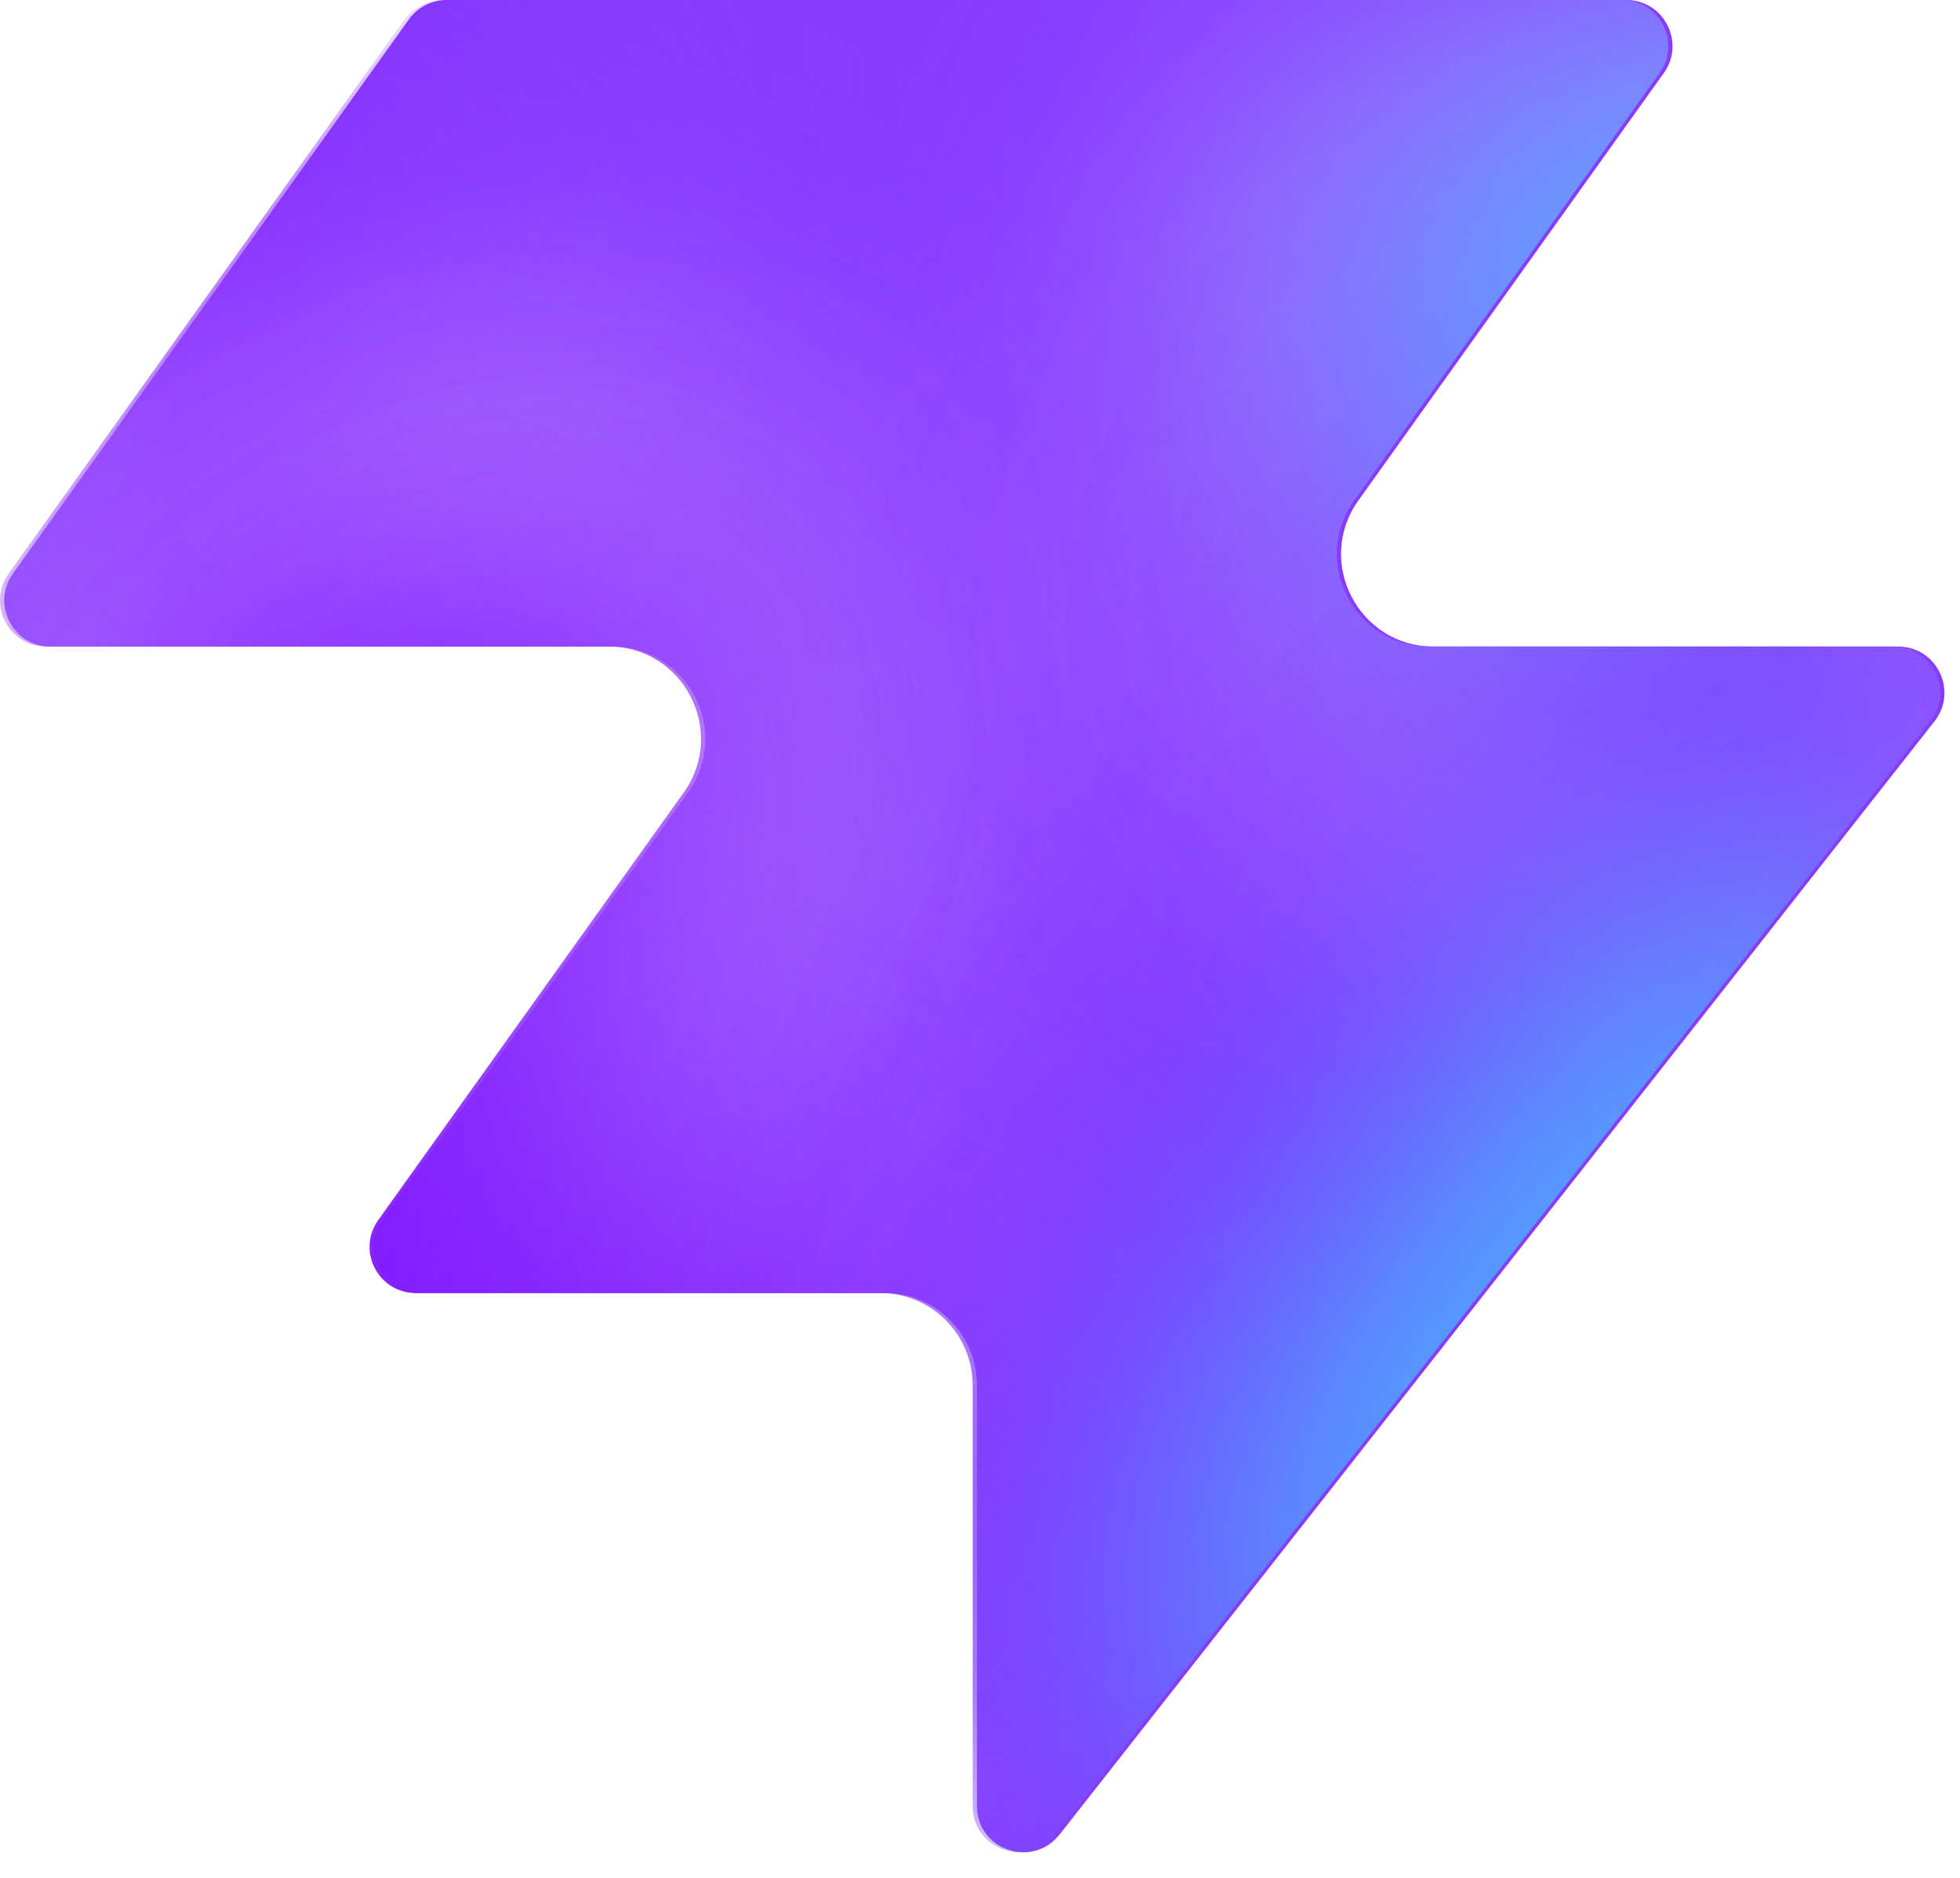
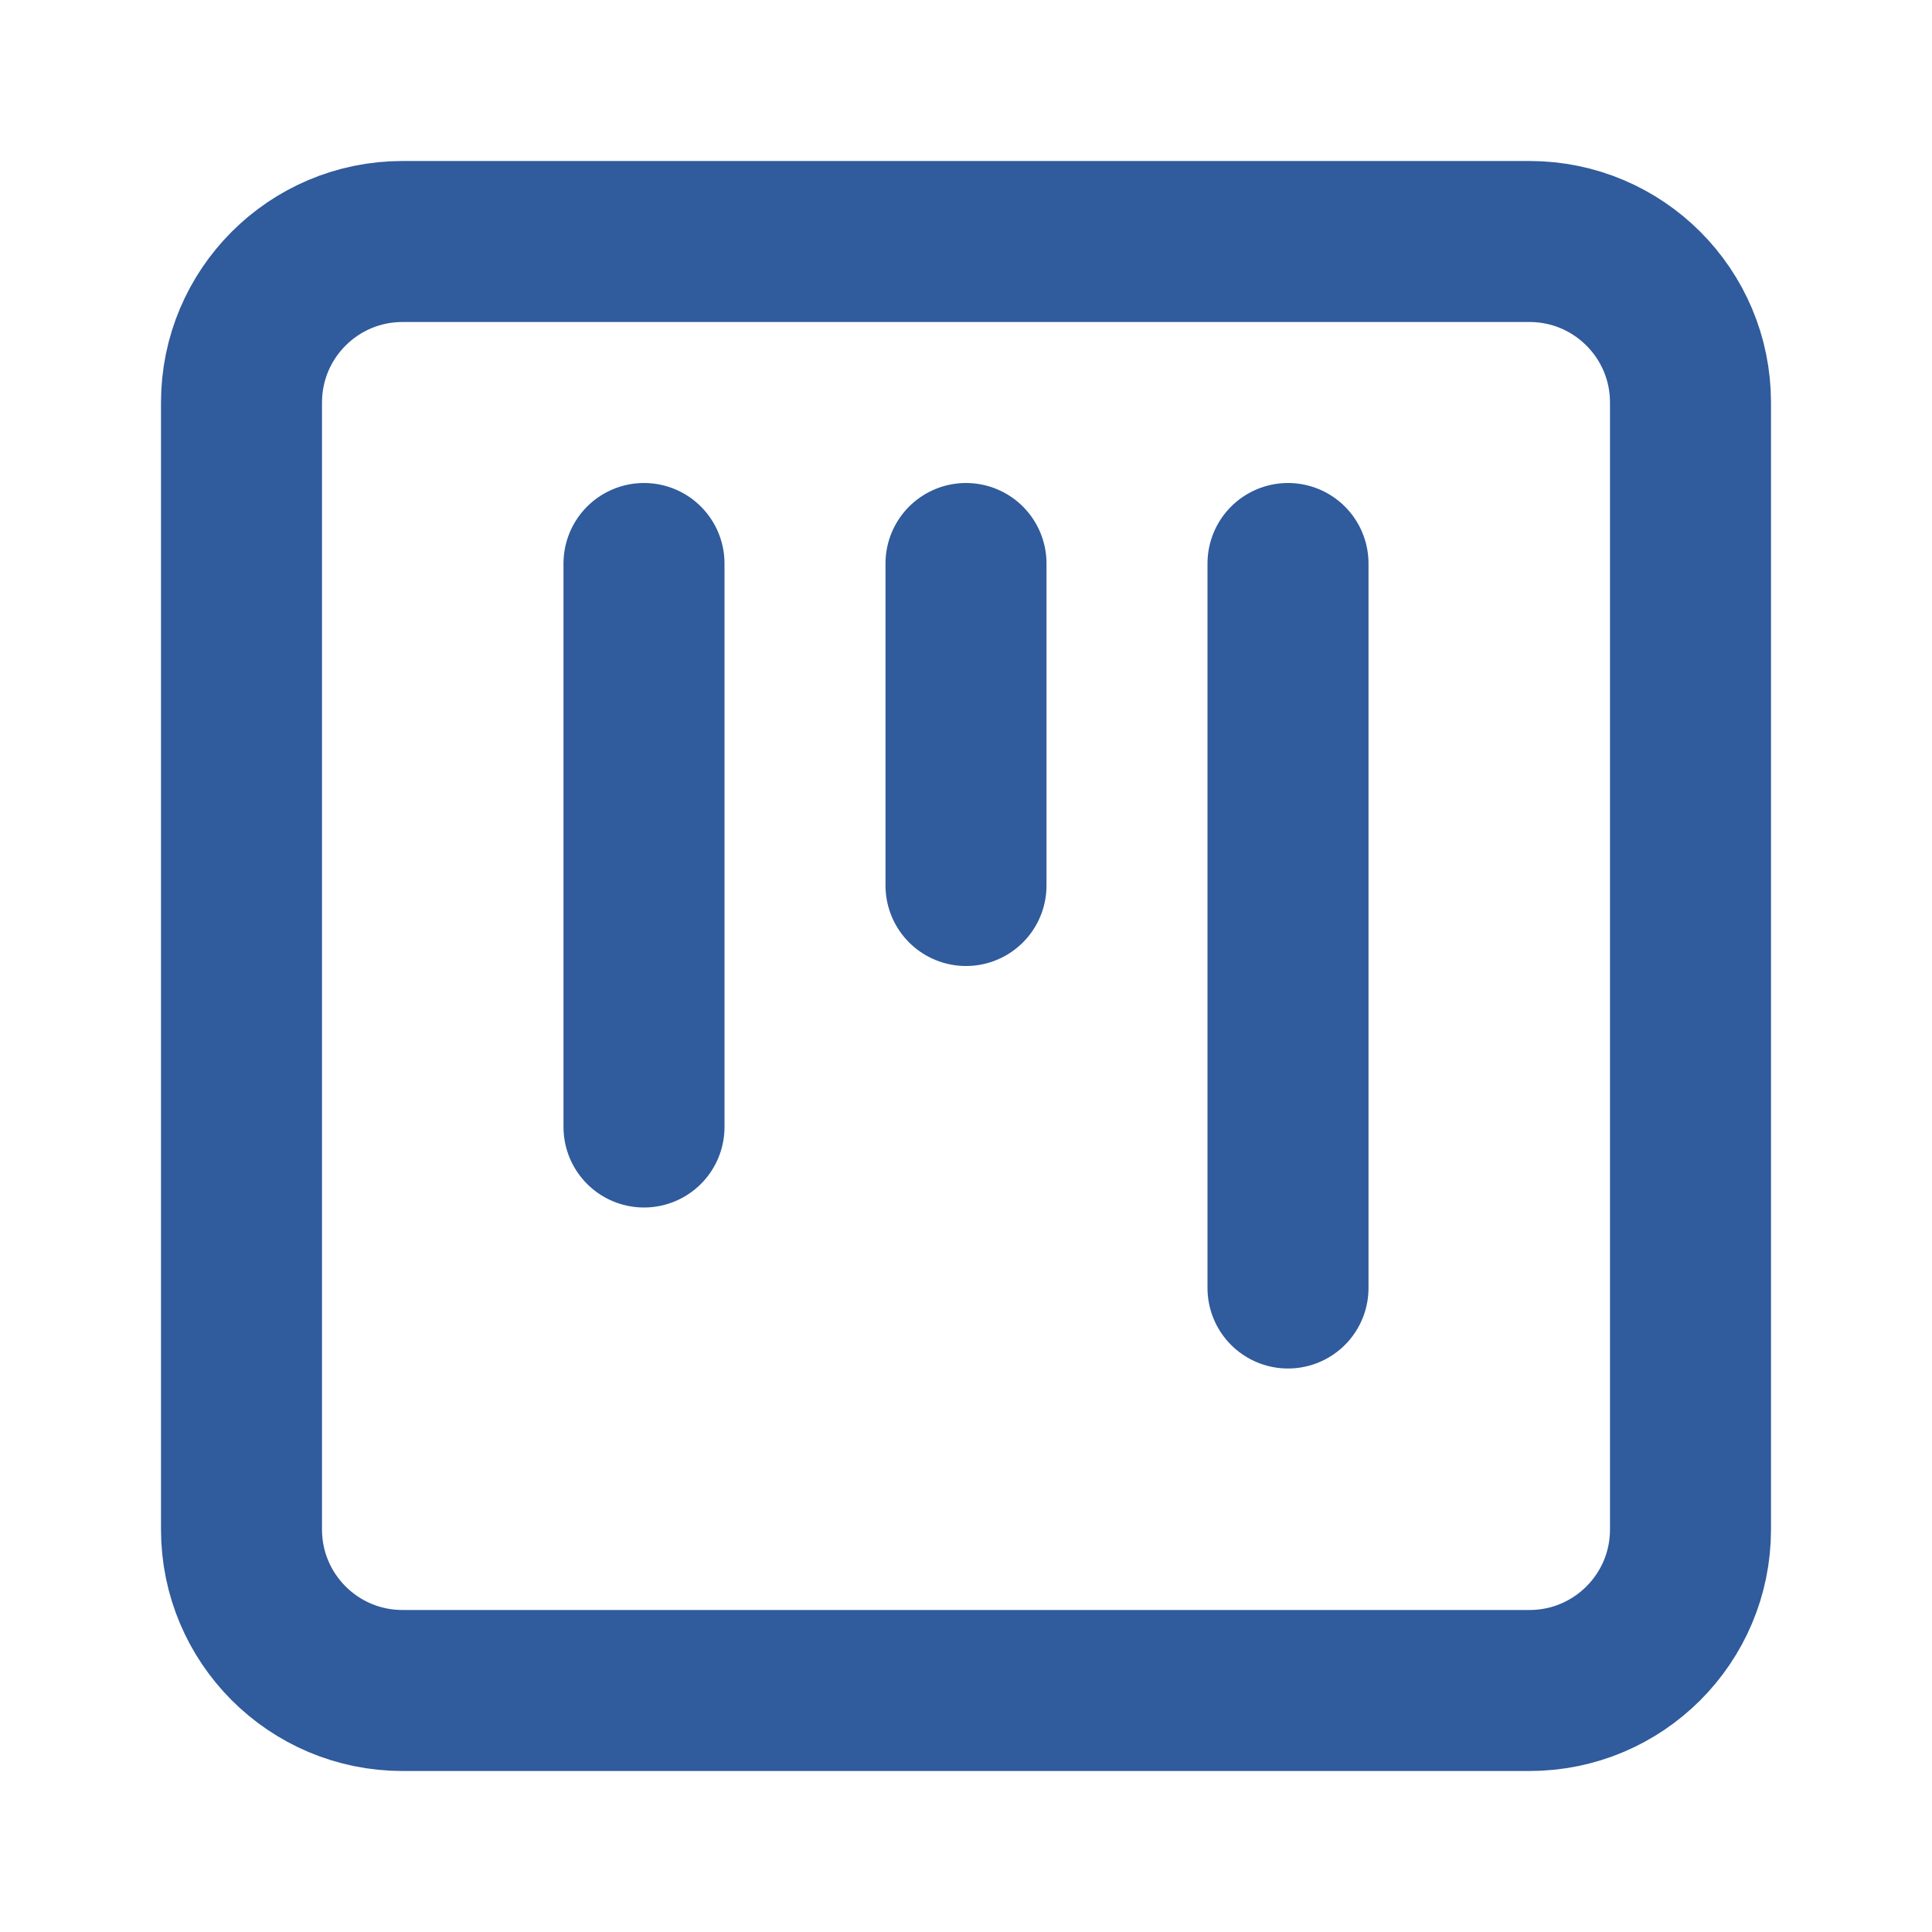
- <svg xmlns="http://www.w3.org/2000/svg" width="48" height="46" fill="none" viewBox="0 0 48 46">
-   <path fill="#863bff" d="M25.946 44.938c-.664.845-2.021.375-2.021-.698V33.937a2.26 2.26 0 0 0-2.262-2.262H10.287c-.92 0-1.456-1.04-.92-1.788l7.48-10.471c1.07-1.497 0-3.578-1.842-3.578H1.237c-.92 0-1.456-1.04-.92-1.788L10.013.474c.214-.297.556-.474.92-.474h28.894c.92 0 1.456 1.04.92 1.788l-7.48 10.471c-1.07 1.498 0 3.579 1.842 3.579h11.377c.943 0 1.473 1.088.89 1.83L25.947 44.94z" style="fill:#863bff;fill:color(display-p3 .525 .23 1);fill-opacity:1" />
-   <mask id="a" width="48" height="46" x="0" y="0" maskUnits="userSpaceOnUse" style="mask-type:alpha">
-     <path fill="#000" d="M25.842 44.938c-.664.844-2.021.375-2.021-.698V33.937a2.26 2.26 0 0 0-2.262-2.262H10.183c-.92 0-1.456-1.04-.92-1.788l7.48-10.471c1.07-1.498 0-3.579-1.842-3.579H1.133c-.92 0-1.456-1.04-.92-1.787L9.91.473c.214-.297.556-.474.92-.474h28.894c.92 0 1.456 1.04.92 1.788l-7.48 10.471c-1.07 1.498 0 3.578 1.842 3.578h11.377c.943 0 1.473 1.088.89 1.832L25.843 44.94z" style="fill:#000;fill-opacity:1" />
-   </mask>
-   <g mask="url(#a)">
-     <g filter="url(#b)">
-       <ellipse cx="5.508" cy="14.704" fill="#ede6ff" rx="5.508" ry="14.704" style="fill:#ede6ff;fill:color(display-p3 .927 .903 1);fill-opacity:1" transform="matrix(.00324 1 1 -.00324 -4.47 31.516)" />
-     </g>
-     <g filter="url(#c)">
-       <ellipse cx="10.399" cy="29.851" fill="#ede6ff" rx="10.399" ry="29.851" style="fill:#ede6ff;fill:color(display-p3 .927 .903 1);fill-opacity:1" transform="matrix(.00324 1 1 -.00324 -39.328 7.883)" />
-     </g>
-     <g filter="url(#d)">
-       <ellipse cx="5.508" cy="30.487" fill="#7e14ff" rx="5.508" ry="30.487" style="fill:#7e14ff;fill:color(display-p3 .492 .077 1);fill-opacity:1" transform="rotate(89.814 -25.913 -14.639)scale(1 -1)" />
-     </g>
-     <g filter="url(#e)">
-       <ellipse cx="5.508" cy="30.599" fill="#7e14ff" rx="5.508" ry="30.599" style="fill:#7e14ff;fill:color(display-p3 .492 .077 1);fill-opacity:1" transform="rotate(89.814 -32.644 -3.334)scale(1 -1)" />
-     </g>
-     <g filter="url(#f)">
-       <ellipse cx="5.508" cy="30.599" fill="#7e14ff" rx="5.508" ry="30.599" style="fill:#7e14ff;fill:color(display-p3 .492 .077 1);fill-opacity:1" transform="matrix(.00324 1 1 -.00324 -34.34 30.47)" />
-     </g>
-     <g filter="url(#g)">
-       <ellipse cx="14.072" cy="22.078" fill="#ede6ff" rx="14.072" ry="22.078" style="fill:#ede6ff;fill:color(display-p3 .927 .903 1);fill-opacity:1" transform="rotate(93.35 24.506 48.493)scale(-1 1)" />
-     </g>
-     <g filter="url(#h)">
-       <ellipse cx="3.47" cy="21.501" fill="#7e14ff" rx="3.47" ry="21.501" style="fill:#7e14ff;fill:color(display-p3 .492 .077 1);fill-opacity:1" transform="rotate(89.009 28.708 47.59)scale(-1 1)" />
-     </g>
-     <g filter="url(#i)">
-       <ellipse cx="3.47" cy="21.501" fill="#7e14ff" rx="3.47" ry="21.501" style="fill:#7e14ff;fill:color(display-p3 .492 .077 1);fill-opacity:1" transform="rotate(89.009 28.708 47.59)scale(-1 1)" />
-     </g>
-     <g filter="url(#j)">
-       <ellipse cx=".387" cy="8.972" fill="#7e14ff" rx="4.407" ry="29.108" style="fill:#7e14ff;fill:color(display-p3 .492 .077 1);fill-opacity:1" transform="rotate(39.51 .387 8.972)" />
-     </g>
-     <g filter="url(#k)">
-       <ellipse cx="47.523" cy="-6.092" fill="#7e14ff" rx="4.407" ry="29.108" style="fill:#7e14ff;fill:color(display-p3 .492 .077 1);fill-opacity:1" transform="rotate(37.892 47.523 -6.092)" />
-     </g>
-     <g filter="url(#l)">
-       <ellipse cx="41.412" cy="6.333" fill="#47bfff" rx="5.971" ry="9.665" style="fill:#47bfff;fill:color(display-p3 .28 .748 1);fill-opacity:1" transform="rotate(37.892 41.412 6.333)" />
-     </g>
-     <g filter="url(#m)">
-       <ellipse cx="-1.879" cy="38.332" fill="#7e14ff" rx="4.407" ry="29.108" style="fill:#7e14ff;fill:color(display-p3 .492 .077 1);fill-opacity:1" transform="rotate(37.892 -1.88 38.332)" />
-     </g>
-     <g filter="url(#n)">
-       <ellipse cx="-1.879" cy="38.332" fill="#7e14ff" rx="4.407" ry="29.108" style="fill:#7e14ff;fill:color(display-p3 .492 .077 1);fill-opacity:1" transform="rotate(37.892 -1.88 38.332)" />
-     </g>
-     <g filter="url(#o)">
-       <ellipse cx="35.651" cy="29.907" fill="#7e14ff" rx="4.407" ry="29.108" style="fill:#7e14ff;fill:color(display-p3 .492 .077 1);fill-opacity:1" transform="rotate(37.892 35.651 29.907)" />
-     </g>
-     <g filter="url(#p)">
-       <ellipse cx="38.418" cy="32.4" fill="#47bfff" rx="5.971" ry="15.297" style="fill:#47bfff;fill:color(display-p3 .28 .748 1);fill-opacity:1" transform="rotate(37.892 38.418 32.4)" />
-     </g>
-   </g>
-   <defs>
-     <filter id="b" width="60.045" height="41.654" x="-19.77" y="16.149" color-interpolation-filters="sRGB" filterUnits="userSpaceOnUse">
-       <feFlood flood-opacity="0" result="BackgroundImageFix" />
-       <feBlend in="SourceGraphic" in2="BackgroundImageFix" result="shape" />
-       <feGaussianBlur result="effect1_foregroundBlur_2002_17158" stdDeviation="7.659" />
-     </filter>
-     <filter id="c" width="90.34" height="51.437" x="-54.613" y="-7.533" color-interpolation-filters="sRGB" filterUnits="userSpaceOnUse">
-       <feFlood flood-opacity="0" result="BackgroundImageFix" />
-       <feBlend in="SourceGraphic" in2="BackgroundImageFix" result="shape" />
-       <feGaussianBlur result="effect1_foregroundBlur_2002_17158" stdDeviation="7.659" />
-     </filter>
-     <filter id="d" width="79.355" height="29.4" x="-49.64" y="2.03" color-interpolation-filters="sRGB" filterUnits="userSpaceOnUse">
-       <feFlood flood-opacity="0" result="BackgroundImageFix" />
-       <feBlend in="SourceGraphic" in2="BackgroundImageFix" result="shape" />
-       <feGaussianBlur result="effect1_foregroundBlur_2002_17158" stdDeviation="4.596" />
-     </filter>
-     <filter id="e" width="79.579" height="29.4" x="-45.045" y="20.029" color-interpolation-filters="sRGB" filterUnits="userSpaceOnUse">
-       <feFlood flood-opacity="0" result="BackgroundImageFix" />
-       <feBlend in="SourceGraphic" in2="BackgroundImageFix" result="shape" />
-       <feGaussianBlur result="effect1_foregroundBlur_2002_17158" stdDeviation="4.596" />
-     </filter>
-     <filter id="f" width="79.579" height="29.4" x="-43.513" y="21.178" color-interpolation-filters="sRGB" filterUnits="userSpaceOnUse">
-       <feFlood flood-opacity="0" result="BackgroundImageFix" />
-       <feBlend in="SourceGraphic" in2="BackgroundImageFix" result="shape" />
-       <feGaussianBlur result="effect1_foregroundBlur_2002_17158" stdDeviation="4.596" />
-     </filter>
-     <filter id="g" width="74.749" height="58.852" x="15.756" y="-17.901" color-interpolation-filters="sRGB" filterUnits="userSpaceOnUse">
-       <feFlood flood-opacity="0" result="BackgroundImageFix" />
-       <feBlend in="SourceGraphic" in2="BackgroundImageFix" result="shape" />
-       <feGaussianBlur result="effect1_foregroundBlur_2002_17158" stdDeviation="7.659" />
-     </filter>
-     <filter id="h" width="61.377" height="25.362" x="23.548" y="2.284" color-interpolation-filters="sRGB" filterUnits="userSpaceOnUse">
-       <feFlood flood-opacity="0" result="BackgroundImageFix" />
-       <feBlend in="SourceGraphic" in2="BackgroundImageFix" result="shape" />
-       <feGaussianBlur result="effect1_foregroundBlur_2002_17158" stdDeviation="4.596" />
-     </filter>
-     <filter id="i" width="61.377" height="25.362" x="23.548" y="2.284" color-interpolation-filters="sRGB" filterUnits="userSpaceOnUse">
-       <feFlood flood-opacity="0" result="BackgroundImageFix" />
-       <feBlend in="SourceGraphic" in2="BackgroundImageFix" result="shape" />
-       <feGaussianBlur result="effect1_foregroundBlur_2002_17158" stdDeviation="4.596" />
-     </filter>
-     <filter id="j" width="56.045" height="63.649" x="-27.636" y="-22.853" color-interpolation-filters="sRGB" filterUnits="userSpaceOnUse">
-       <feFlood flood-opacity="0" result="BackgroundImageFix" />
-       <feBlend in="SourceGraphic" in2="BackgroundImageFix" result="shape" />
-       <feGaussianBlur result="effect1_foregroundBlur_2002_17158" stdDeviation="4.596" />
-     </filter>
-     <filter id="k" width="54.814" height="64.646" x="20.116" y="-38.415" color-interpolation-filters="sRGB" filterUnits="userSpaceOnUse">
-       <feFlood flood-opacity="0" result="BackgroundImageFix" />
-       <feBlend in="SourceGraphic" in2="BackgroundImageFix" result="shape" />
-       <feGaussianBlur result="effect1_foregroundBlur_2002_17158" stdDeviation="4.596" />
-     </filter>
-     <filter id="l" width="33.541" height="35.313" x="24.641" y="-11.323" color-interpolation-filters="sRGB" filterUnits="userSpaceOnUse">
-       <feFlood flood-opacity="0" result="BackgroundImageFix" />
-       <feBlend in="SourceGraphic" in2="BackgroundImageFix" result="shape" />
-       <feGaussianBlur result="effect1_foregroundBlur_2002_17158" stdDeviation="4.596" />
-     </filter>
-     <filter id="m" width="54.814" height="64.646" x="-29.286" y="6.009" color-interpolation-filters="sRGB" filterUnits="userSpaceOnUse">
-       <feFlood flood-opacity="0" result="BackgroundImageFix" />
-       <feBlend in="SourceGraphic" in2="BackgroundImageFix" result="shape" />
-       <feGaussianBlur result="effect1_foregroundBlur_2002_17158" stdDeviation="4.596" />
-     </filter>
-     <filter id="n" width="54.814" height="64.646" x="-29.286" y="6.009" color-interpolation-filters="sRGB" filterUnits="userSpaceOnUse">
-       <feFlood flood-opacity="0" result="BackgroundImageFix" />
-       <feBlend in="SourceGraphic" in2="BackgroundImageFix" result="shape" />
-       <feGaussianBlur result="effect1_foregroundBlur_2002_17158" stdDeviation="4.596" />
-     </filter>
-     <filter id="o" width="54.814" height="64.646" x="8.244" y="-2.416" color-interpolation-filters="sRGB" filterUnits="userSpaceOnUse">
-       <feFlood flood-opacity="0" result="BackgroundImageFix" />
-       <feBlend in="SourceGraphic" in2="BackgroundImageFix" result="shape" />
-       <feGaussianBlur result="effect1_foregroundBlur_2002_17158" stdDeviation="4.596" />
-     </filter>
-     <filter id="p" width="39.409" height="43.623" x="18.713" y="10.588" color-interpolation-filters="sRGB" filterUnits="userSpaceOnUse">
-       <feFlood flood-opacity="0" result="BackgroundImageFix" />
-       <feBlend in="SourceGraphic" in2="BackgroundImageFix" result="shape" />
-       <feGaussianBlur result="effect1_foregroundBlur_2002_17158" stdDeviation="4.596" />
-     </filter>
-   </defs>
+ <svg xmlns="http://www.w3.org/2000/svg" width="24" height="24" viewBox="0 0 24 24" fill="none" stroke="#305b9c" stroke-width="2" stroke-linecap="round" stroke-linejoin="round" class="lucide lucide-square-kanban-icon lucide-square-kanban">
+   <rect width="18" height="18" x="3" y="3" rx="2" />
+   <path d="M8 7v7" />
+   <path d="M12 7v4" />
+   <path d="M16 7v9" />
</svg>
